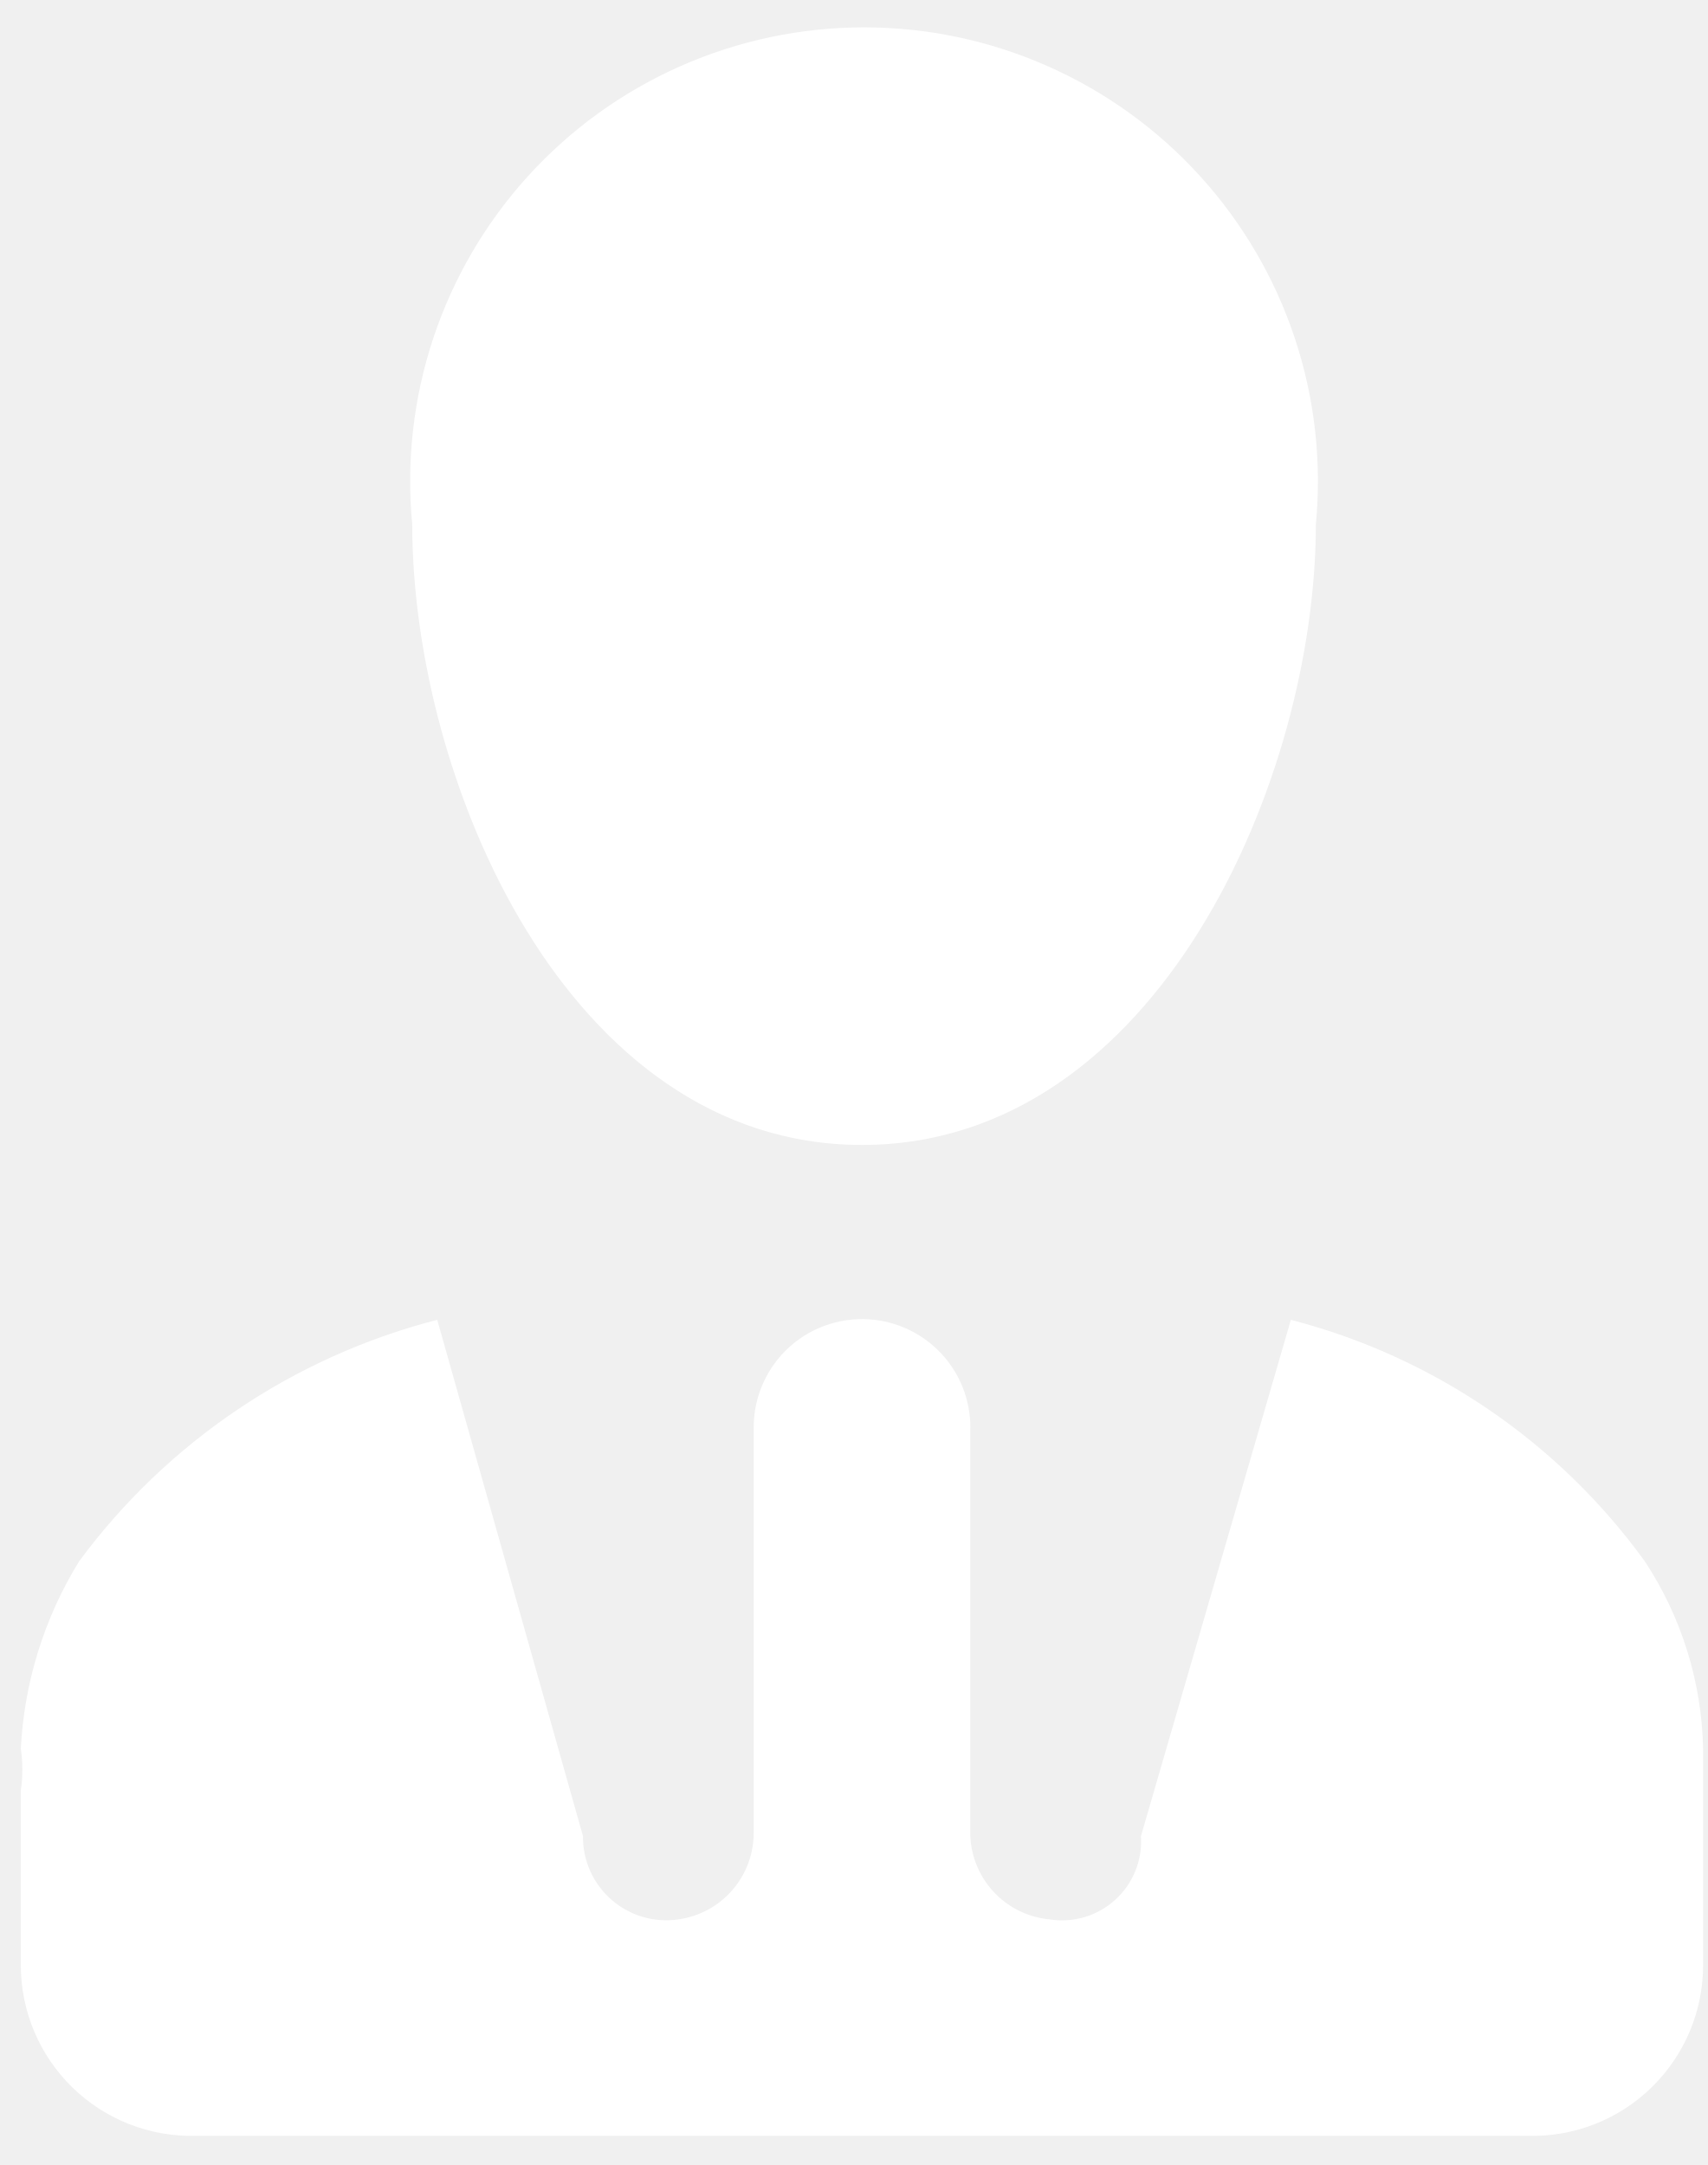
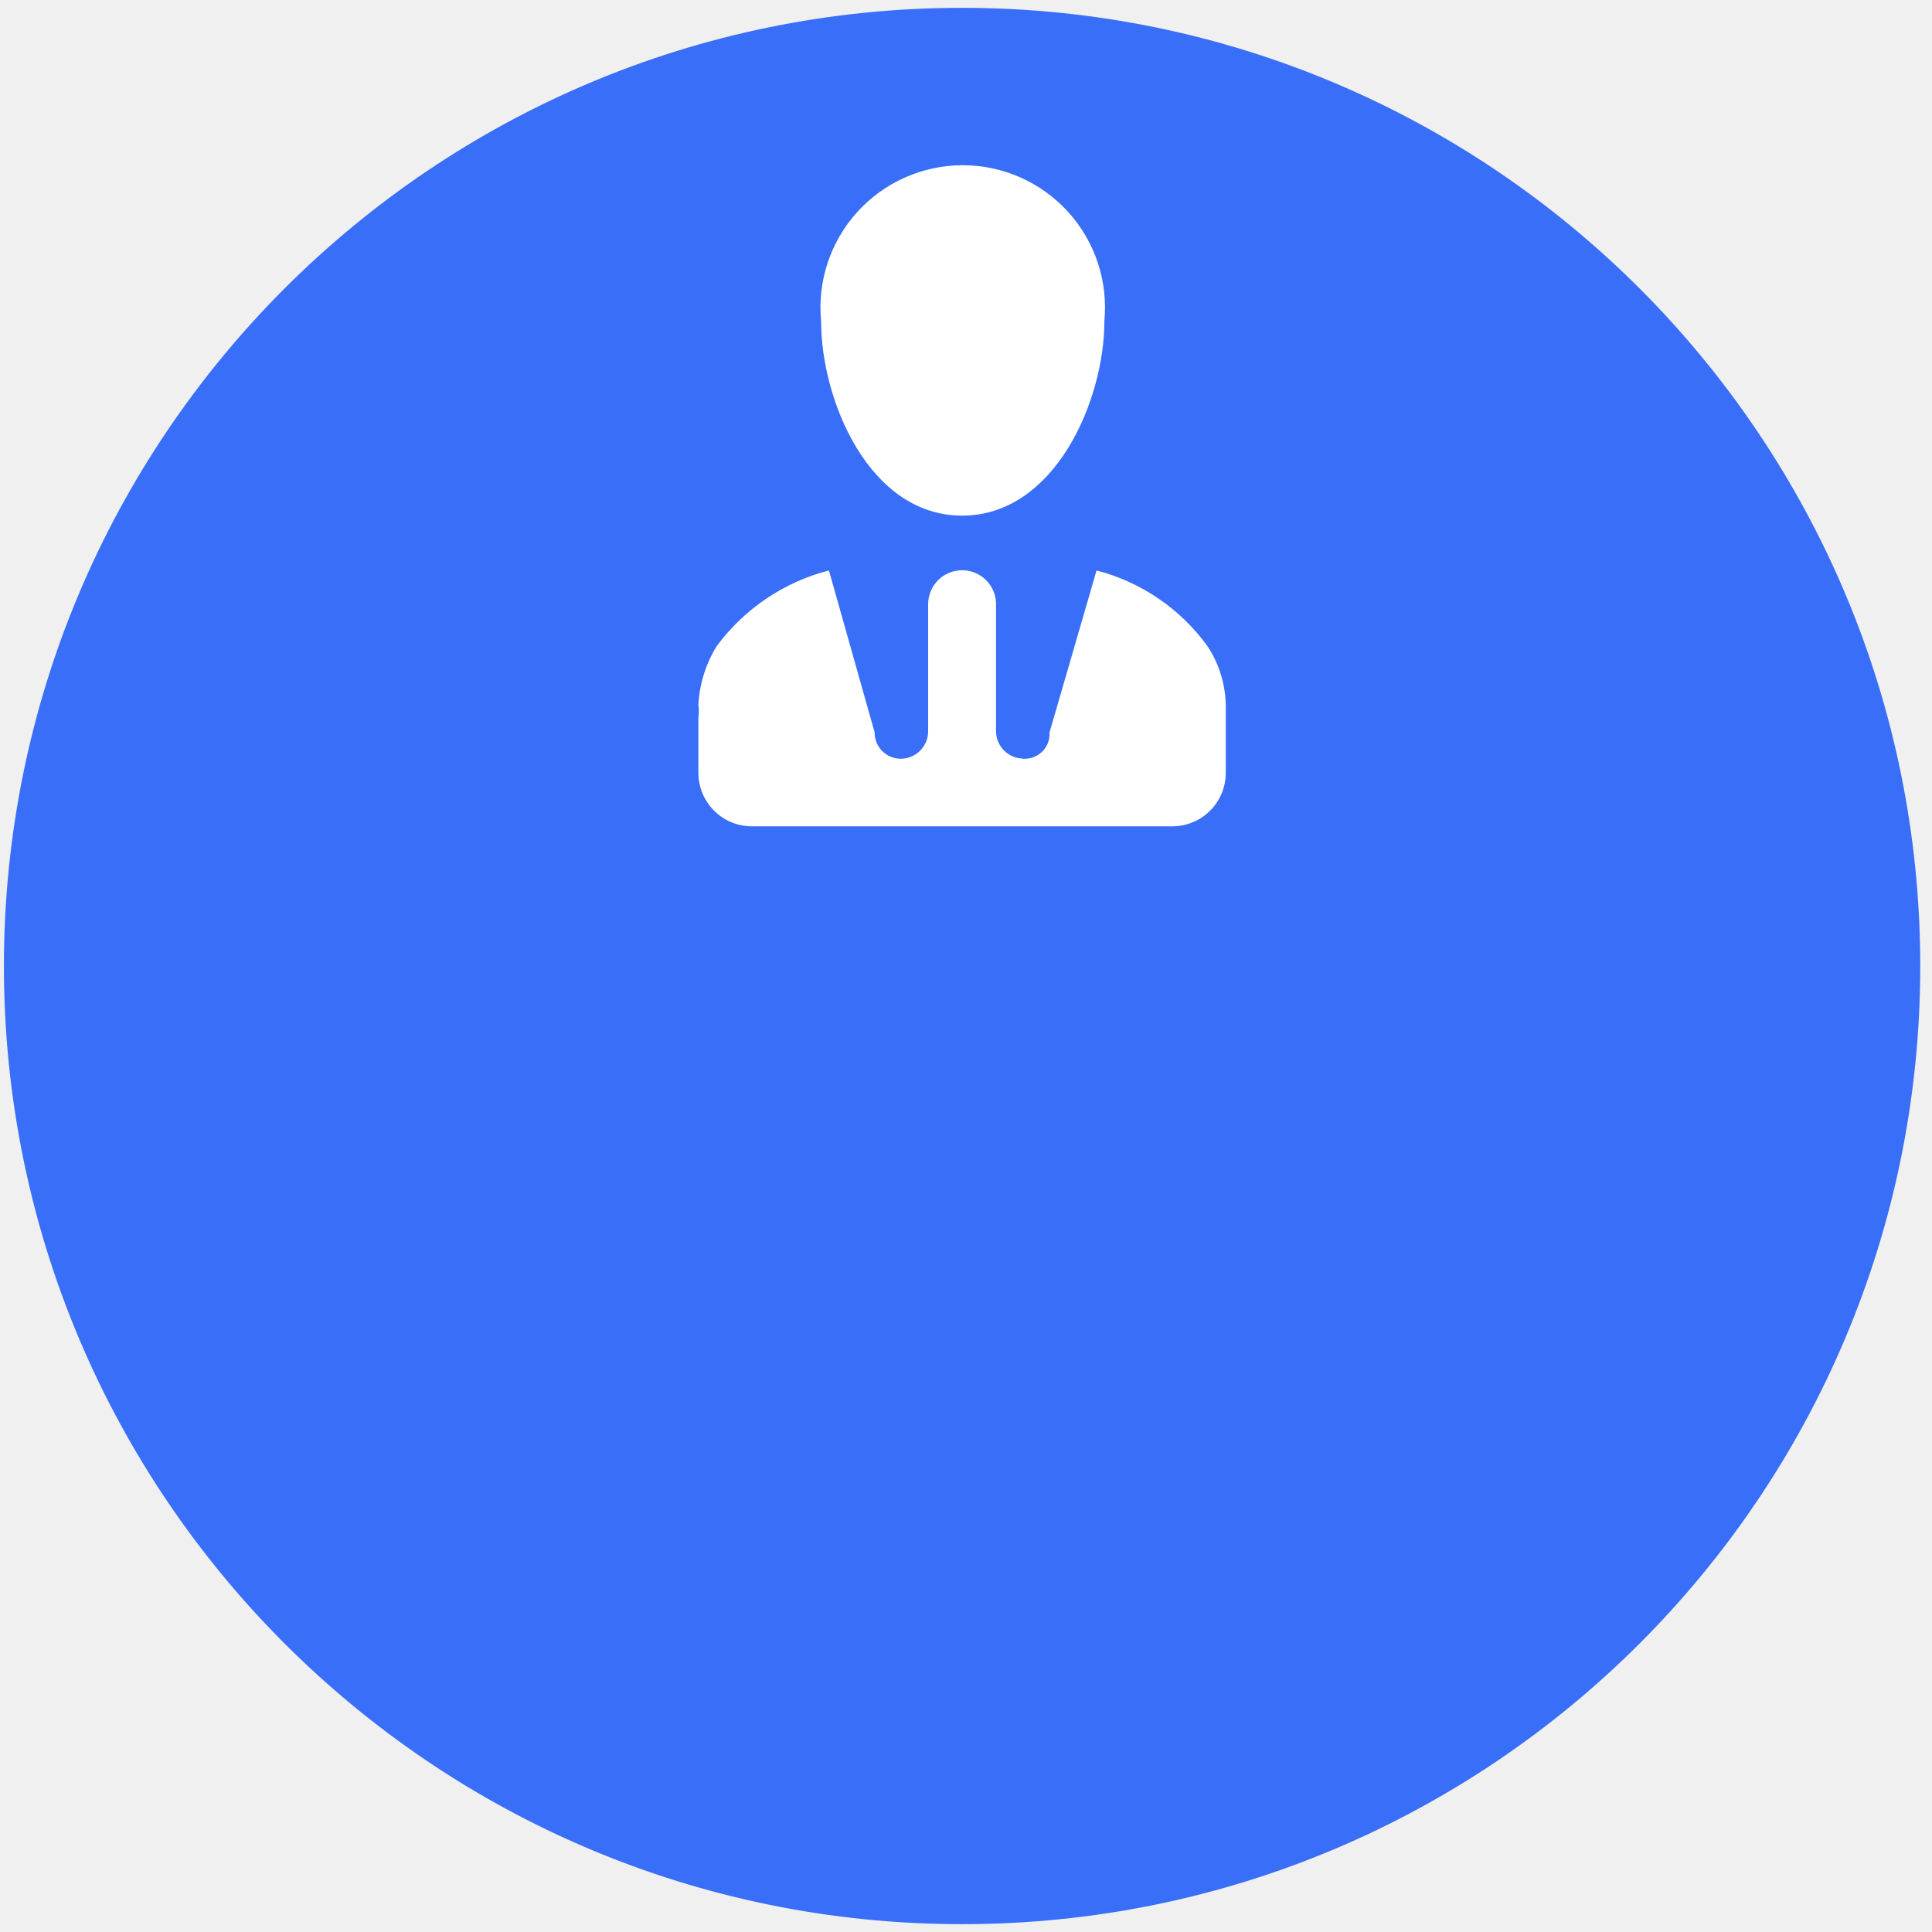
- <svg xmlns="http://www.w3.org/2000/svg" width="41" height="52" viewBox="0 0 41 52" fill="none">
-   <path fill-rule="evenodd" clip-rule="evenodd" d="M39.5 37.5C37.427 34.637 34.422 32.586 31 31.7L27.4 44.1C27.419 44.385 27.373 44.671 27.266 44.936C27.159 45.201 26.994 45.438 26.782 45.63C26.571 45.823 26.319 45.965 26.045 46.046C25.771 46.127 25.482 46.146 25.2 46.1C24.678 46.05 24.194 45.807 23.843 45.419C23.491 45.03 23.298 44.524 23.3 44V34.4C23.33 33.742 23.109 33.098 22.682 32.597C22.255 32.096 21.654 31.775 21 31.7C20.634 31.658 20.264 31.693 19.913 31.805C19.562 31.916 19.238 32.101 18.964 32.347C18.69 32.593 18.471 32.894 18.322 33.231C18.173 33.567 18.098 33.932 18.1 34.3V44C18.105 44.509 17.926 45.002 17.595 45.388C17.264 45.775 16.803 46.027 16.3 46.1C16.013 46.144 15.721 46.124 15.442 46.043C15.164 45.962 14.906 45.822 14.688 45.632C14.469 45.442 14.294 45.206 14.175 44.942C14.056 44.677 13.997 44.39 14 44.1L10.5 31.7C7.052 32.588 4.015 34.636 1.9 37.5C1.063 38.859 0.581 40.406 0.5 42C0.549 42.332 0.549 42.669 0.5 43V47.2C0.5 47.747 0.609 48.288 0.821 48.792C1.034 49.297 1.345 49.753 1.736 50.135C2.127 50.517 2.591 50.817 3.1 51.017C3.609 51.217 4.153 51.313 4.7 51.3H36.7C37.247 51.313 37.791 51.217 38.3 51.017C38.809 50.817 39.273 50.517 39.664 50.135C40.055 49.753 40.366 49.297 40.579 48.792C40.791 48.288 40.9 47.747 40.9 47.2V42C40.867 40.398 40.382 38.838 39.5 37.5ZM9.9 12.6C9.9 18.7 13.6 27.5 20.7 27.5C27.8 27.5 31.6 18.7 31.6 12.6C31.745 11.088 31.573 9.562 31.094 8.12C30.615 6.678 29.839 5.352 28.818 4.228C27.796 3.103 26.551 2.205 25.161 1.59C23.772 0.975 22.269 0.657 20.75 0.657C19.231 0.657 17.728 0.975 16.339 1.59C14.949 2.205 13.704 3.103 12.682 4.228C11.661 5.352 10.885 6.678 10.406 8.12C9.927 9.562 9.755 11.088 9.9 12.6Z" fill="white" />
+ <svg xmlns="http://www.w3.org/2000/svg" width="148" height="148" viewBox="0 0 148 148" fill="none">
+   <path d="M73.7 147.4C114.238 147.4 147.1 114.538 147.1 74C147.1 33.462 114.238 0.6 73.7 0.6C33.162 0.6 0.3 33.462 0.3 74C0.3 114.538 33.162 147.4 73.7 147.4Z" fill="#396EF8" />
+   <path fill-rule="evenodd" clip-rule="evenodd" d="M92.5 49.5C90.427 46.637 87.421 44.586 84 43.7L80.4 56.1C80.419 56.385 80.373 56.671 80.266 56.936C80.159 57.201 79.994 57.438 79.782 57.63C79.571 57.823 79.319 57.965 79.045 58.046C78.771 58.127 78.482 58.146 78.2 58.1C77.678 58.05 77.194 57.807 76.843 57.419C76.491 57.03 76.298 56.524 76.3 56V46.4C76.33 45.742 76.109 45.098 75.682 44.597C75.255 44.096 74.654 43.775 74 43.7C73.634 43.658 73.264 43.693 72.913 43.805C72.562 43.916 72.239 44.101 71.964 44.347C71.69 44.593 71.471 44.894 71.322 45.231C71.173 45.567 71.097 45.932 71.1 46.3V56C71.105 56.509 70.926 57.002 70.595 57.388C70.263 57.775 69.803 58.027 69.3 58.1C69.013 58.144 68.721 58.124 68.442 58.043C68.164 57.962 67.906 57.822 67.688 57.632C67.469 57.442 67.294 57.206 67.175 56.942C67.056 56.677 66.997 56.39 67 56.1L63.5 43.7C60.052 44.588 57.016 46.636 54.9 49.5C54.063 50.859 53.581 52.406 53.5 54C53.549 54.332 53.549 54.669 53.5 55V59.2C53.5 59.747 53.609 60.288 53.821 60.792C54.034 61.297 54.345 61.753 54.736 62.135C55.127 62.517 55.591 62.817 56.1 63.017C56.609 63.217 57.153 63.313 57.7 63.3H89.7C90.247 63.313 90.791 63.217 91.3 63.017C91.809 62.817 92.273 62.517 92.664 62.135C93.055 61.753 93.366 61.297 93.579 60.792C93.791 60.288 93.9 59.747 93.9 59.2V54C93.867 52.398 93.382 50.838 92.5 49.5ZM62.9 24.6C62.9 30.7 66.6 39.5 73.7 39.5C80.8 39.5 84.6 30.7 84.6 24.6C84.745 23.088 84.573 21.562 84.094 20.12C83.615 18.678 82.839 17.352 81.818 16.228C80.796 15.103 79.551 14.205 78.161 13.59C76.772 12.975 75.269 12.657 73.75 12.657C72.231 12.657 70.728 12.975 69.339 13.59C67.949 14.205 66.704 15.103 65.682 16.228C64.661 17.352 63.885 18.678 63.406 20.12C62.927 21.562 62.755 23.088 62.9 24.6Z" fill="white" />
</svg>
